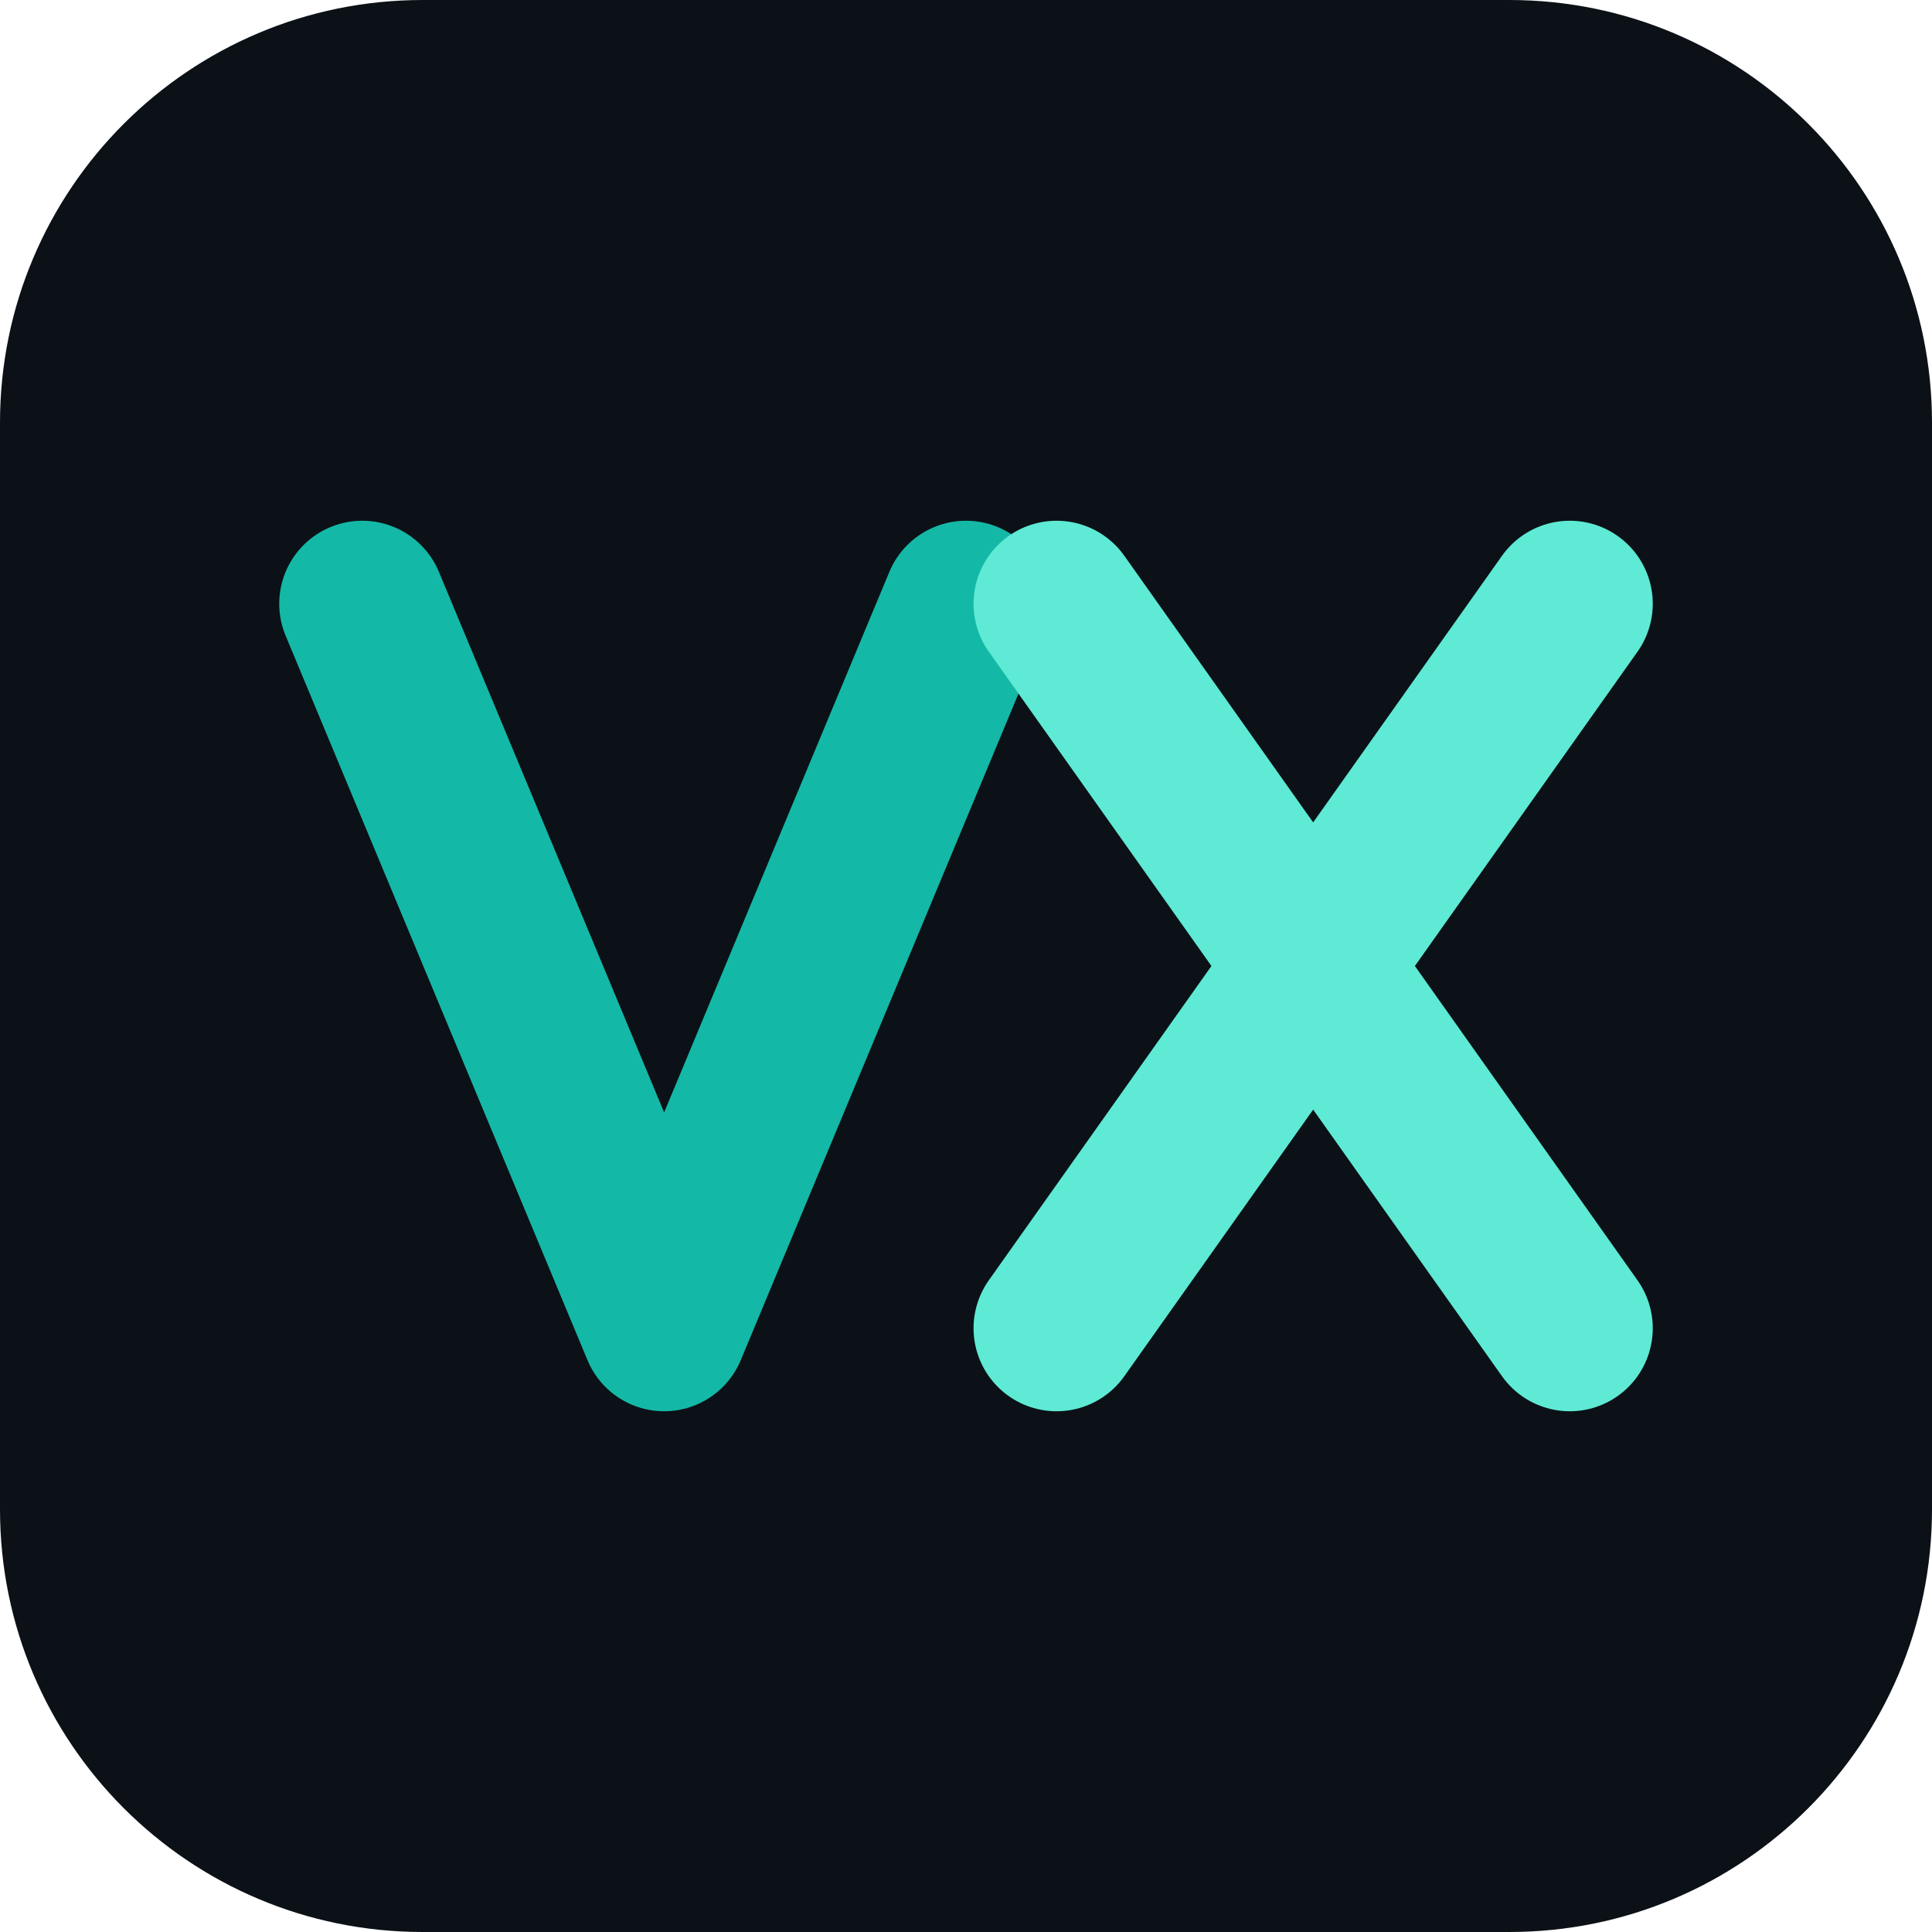
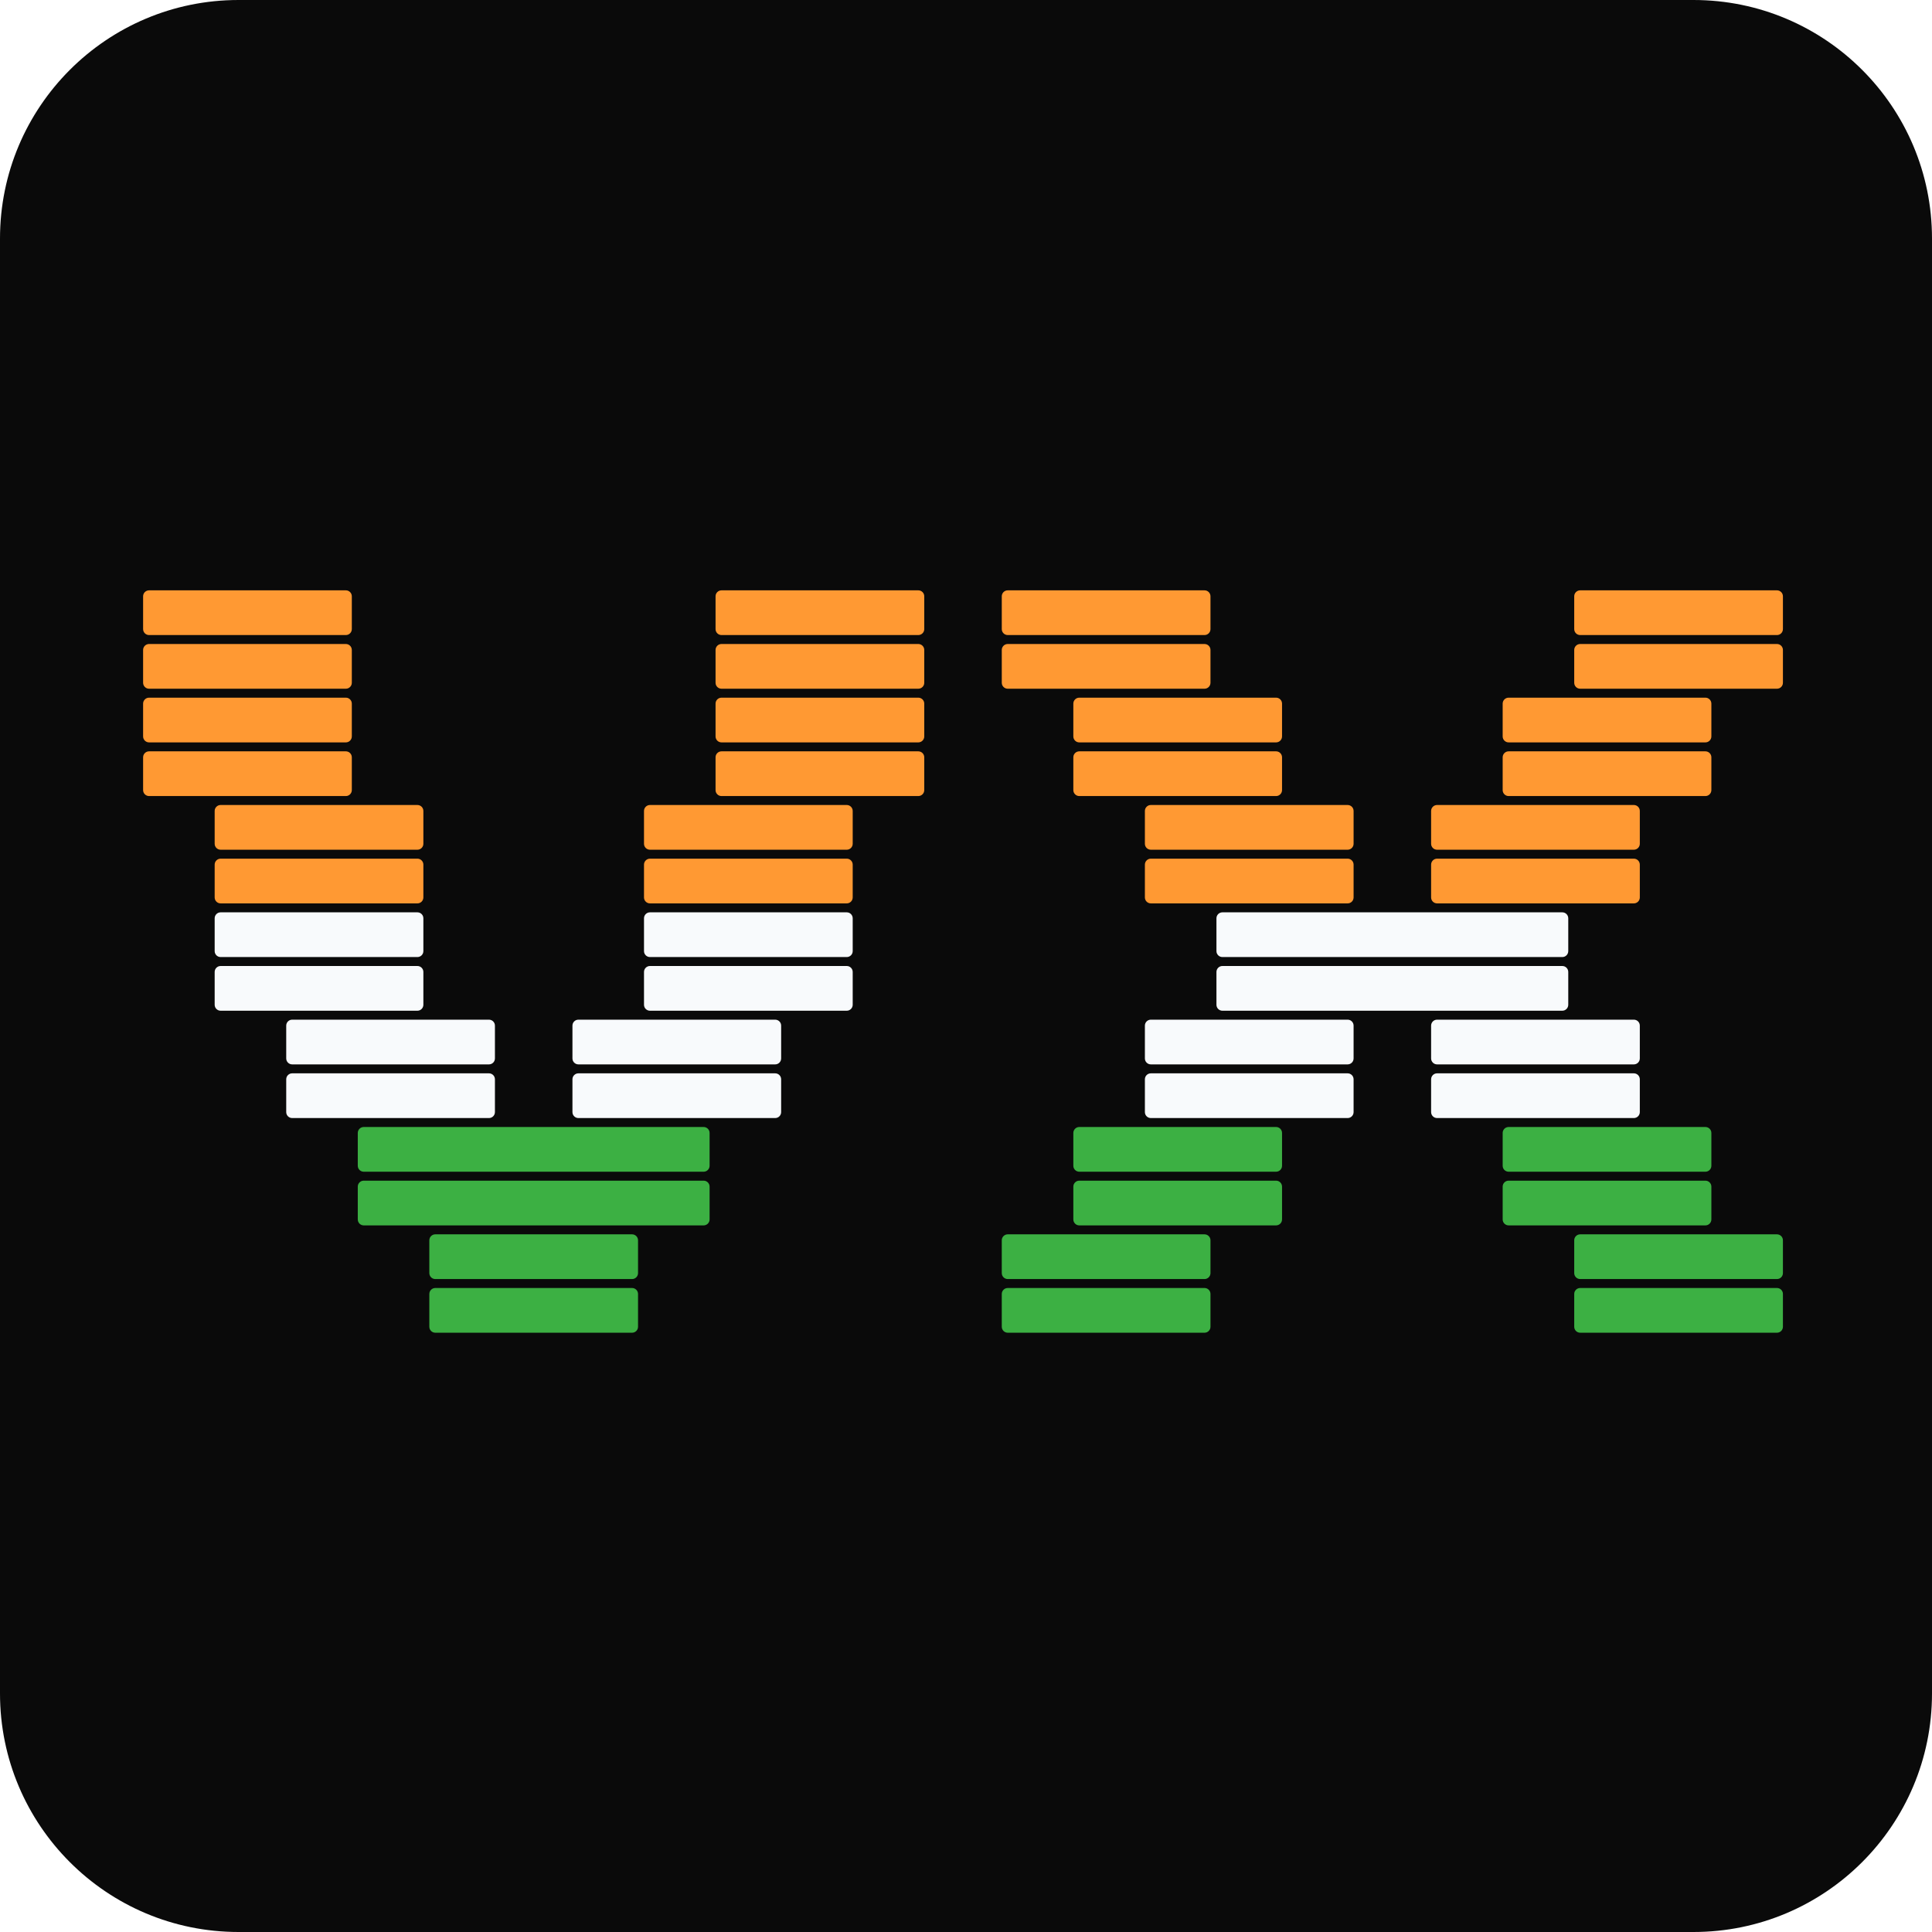
- <svg xmlns="http://www.w3.org/2000/svg" viewBox="0 0 64 64" width="64" height="64" role="img" aria-label="VinaX">
-   <rect width="64" height="64" rx="14" fill="#0B1117" />
-   <path d="M12 20 L22 44 L32 20" fill="none" stroke="#14B8A6" stroke-width="5.5" stroke-linecap="round" stroke-linejoin="round" />
-   <path d="M35 20 L52 44 M52 20 L35 44" fill="none" stroke="#5EEAD4" stroke-width="5.5" stroke-linecap="round" />
+ <svg xmlns="http://www.w3.org/2000/svg" viewBox="0 0 324 324" width="324" height="324" role="img" aria-label="VinaX">
+   <rect width="324" height="324" rx="40" fill="#0A0A0A" />
+   <rect x="24" y="99" width="35" height="7.5" rx="1" fill="#FF9933" />
+   <rect x="24" y="108" width="35" height="7.5" rx="1" fill="#FF9933" />
+   <rect x="120" y="99" width="35" height="7.5" rx="1" fill="#FF9933" />
+   <rect x="120" y="108" width="35" height="7.5" rx="1" fill="#FF9933" />
+   <rect x="168" y="99" width="35" height="7.5" rx="1" fill="#FF9933" />
+   <rect x="168" y="108" width="35" height="7.5" rx="1" fill="#FF9933" />
+   <rect x="264" y="99" width="35" height="7.5" rx="1" fill="#FF9933" />
+   <rect x="264" y="108" width="35" height="7.5" rx="1" fill="#FF9933" />
+   <rect x="24" y="117" width="35" height="7.5" rx="1" fill="#FF9933" />
+   <rect x="24" y="126" width="35" height="7.5" rx="1" fill="#FF9933" />
+   <rect x="120" y="117" width="35" height="7.5" rx="1" fill="#FF9933" />
+   <rect x="120" y="126" width="35" height="7.5" rx="1" fill="#FF9933" />
+   <rect x="180" y="117" width="35" height="7.5" rx="1" fill="#FF9933" />
+   <rect x="180" y="126" width="35" height="7.5" rx="1" fill="#FF9933" />
+   <rect x="252" y="117" width="35" height="7.5" rx="1" fill="#FF9933" />
+   <rect x="252" y="126" width="35" height="7.5" rx="1" fill="#FF9933" />
+   <rect x="36" y="135" width="35" height="7.5" rx="1" fill="#FF9933" />
+   <rect x="36" y="144" width="35" height="7.5" rx="1" fill="#FF9933" />
+   <rect x="108" y="135" width="35" height="7.5" rx="1" fill="#FF9933" />
+   <rect x="108" y="144" width="35" height="7.5" rx="1" fill="#FF9933" />
+   <rect x="192" y="135" width="35" height="7.5" rx="1" fill="#FF9933" />
+   <rect x="192" y="144" width="35" height="7.5" rx="1" fill="#FF9933" />
+   <rect x="240" y="135" width="35" height="7.5" rx="1" fill="#FF9933" />
+   <rect x="240" y="144" width="35" height="7.5" rx="1" fill="#FF9933" />
+   <rect x="36" y="153" width="35" height="7.5" rx="1" fill="#F8FAFC" />
+   <rect x="36" y="162" width="35" height="7.5" rx="1" fill="#F8FAFC" />
+   <rect x="108" y="153" width="35" height="7.5" rx="1" fill="#F8FAFC" />
+   <rect x="108" y="162" width="35" height="7.5" rx="1" fill="#F8FAFC" />
+   <rect x="204" y="153" width="59" height="7.5" rx="1" fill="#F8FAFC" />
+   <rect x="204" y="162" width="59" height="7.5" rx="1" fill="#F8FAFC" />
+   <rect x="48" y="171" width="35" height="7.5" rx="1" fill="#F8FAFC" />
+   <rect x="48" y="180" width="35" height="7.5" rx="1" fill="#F8FAFC" />
+   <rect x="96" y="171" width="35" height="7.5" rx="1" fill="#F8FAFC" />
+   <rect x="96" y="180" width="35" height="7.5" rx="1" fill="#F8FAFC" />
+   <rect x="192" y="171" width="35" height="7.5" rx="1" fill="#F8FAFC" />
+   <rect x="192" y="180" width="35" height="7.5" rx="1" fill="#F8FAFC" />
+   <rect x="240" y="171" width="35" height="7.5" rx="1" fill="#F8FAFC" />
+   <rect x="240" y="180" width="35" height="7.5" rx="1" fill="#F8FAFC" />
+   <rect x="60" y="189" width="59" height="7.5" rx="1" fill="#3CB043" />
+   <rect x="60" y="198" width="59" height="7.5" rx="1" fill="#3CB043" />
+   <rect x="180" y="189" width="35" height="7.5" rx="1" fill="#3CB043" />
+   <rect x="180" y="198" width="35" height="7.5" rx="1" fill="#3CB043" />
+   <rect x="252" y="189" width="35" height="7.5" rx="1" fill="#3CB043" />
+   <rect x="252" y="198" width="35" height="7.5" rx="1" fill="#3CB043" />
+   <rect x="72" y="207" width="35" height="7.5" rx="1" fill="#3CB043" />
+   <rect x="72" y="216" width="35" height="7.5" rx="1" fill="#3CB043" />
+   <rect x="168" y="207" width="35" height="7.5" rx="1" fill="#3CB043" />
+   <rect x="168" y="216" width="35" height="7.5" rx="1" fill="#3CB043" />
+   <rect x="264" y="207" width="35" height="7.5" rx="1" fill="#3CB043" />
+   <rect x="264" y="216" width="35" height="7.5" rx="1" fill="#3CB043" />
</svg>
